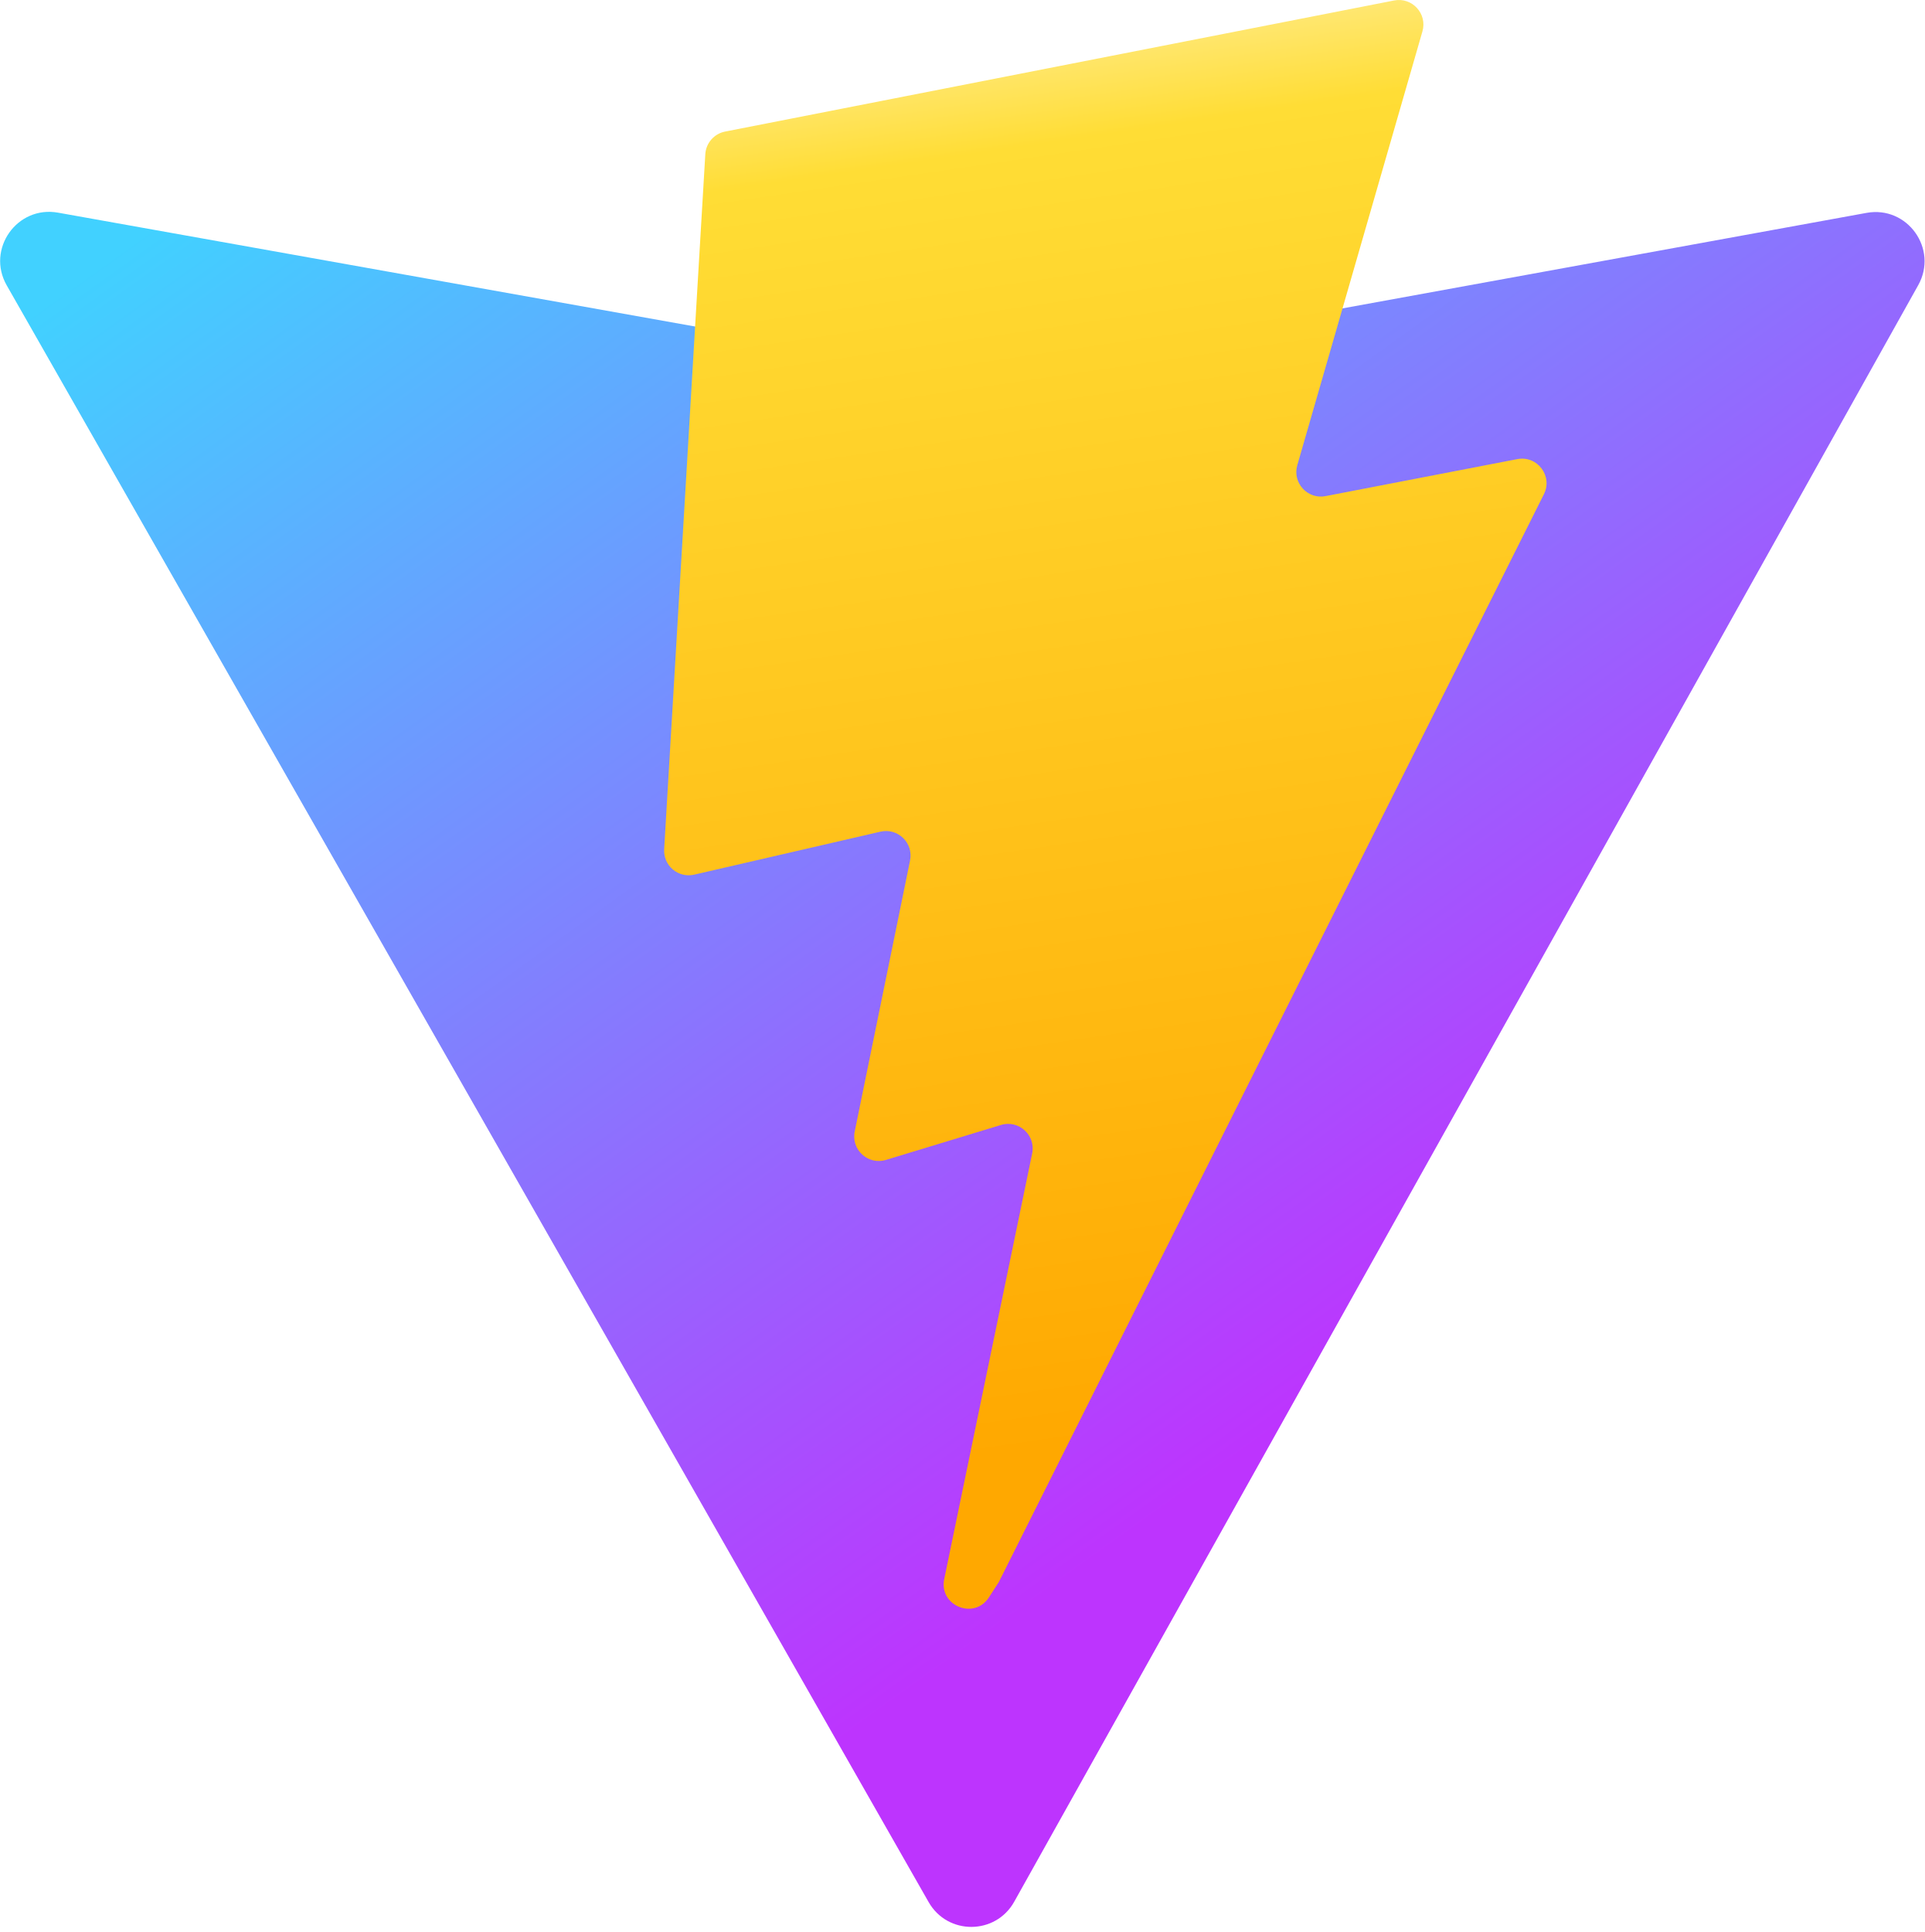
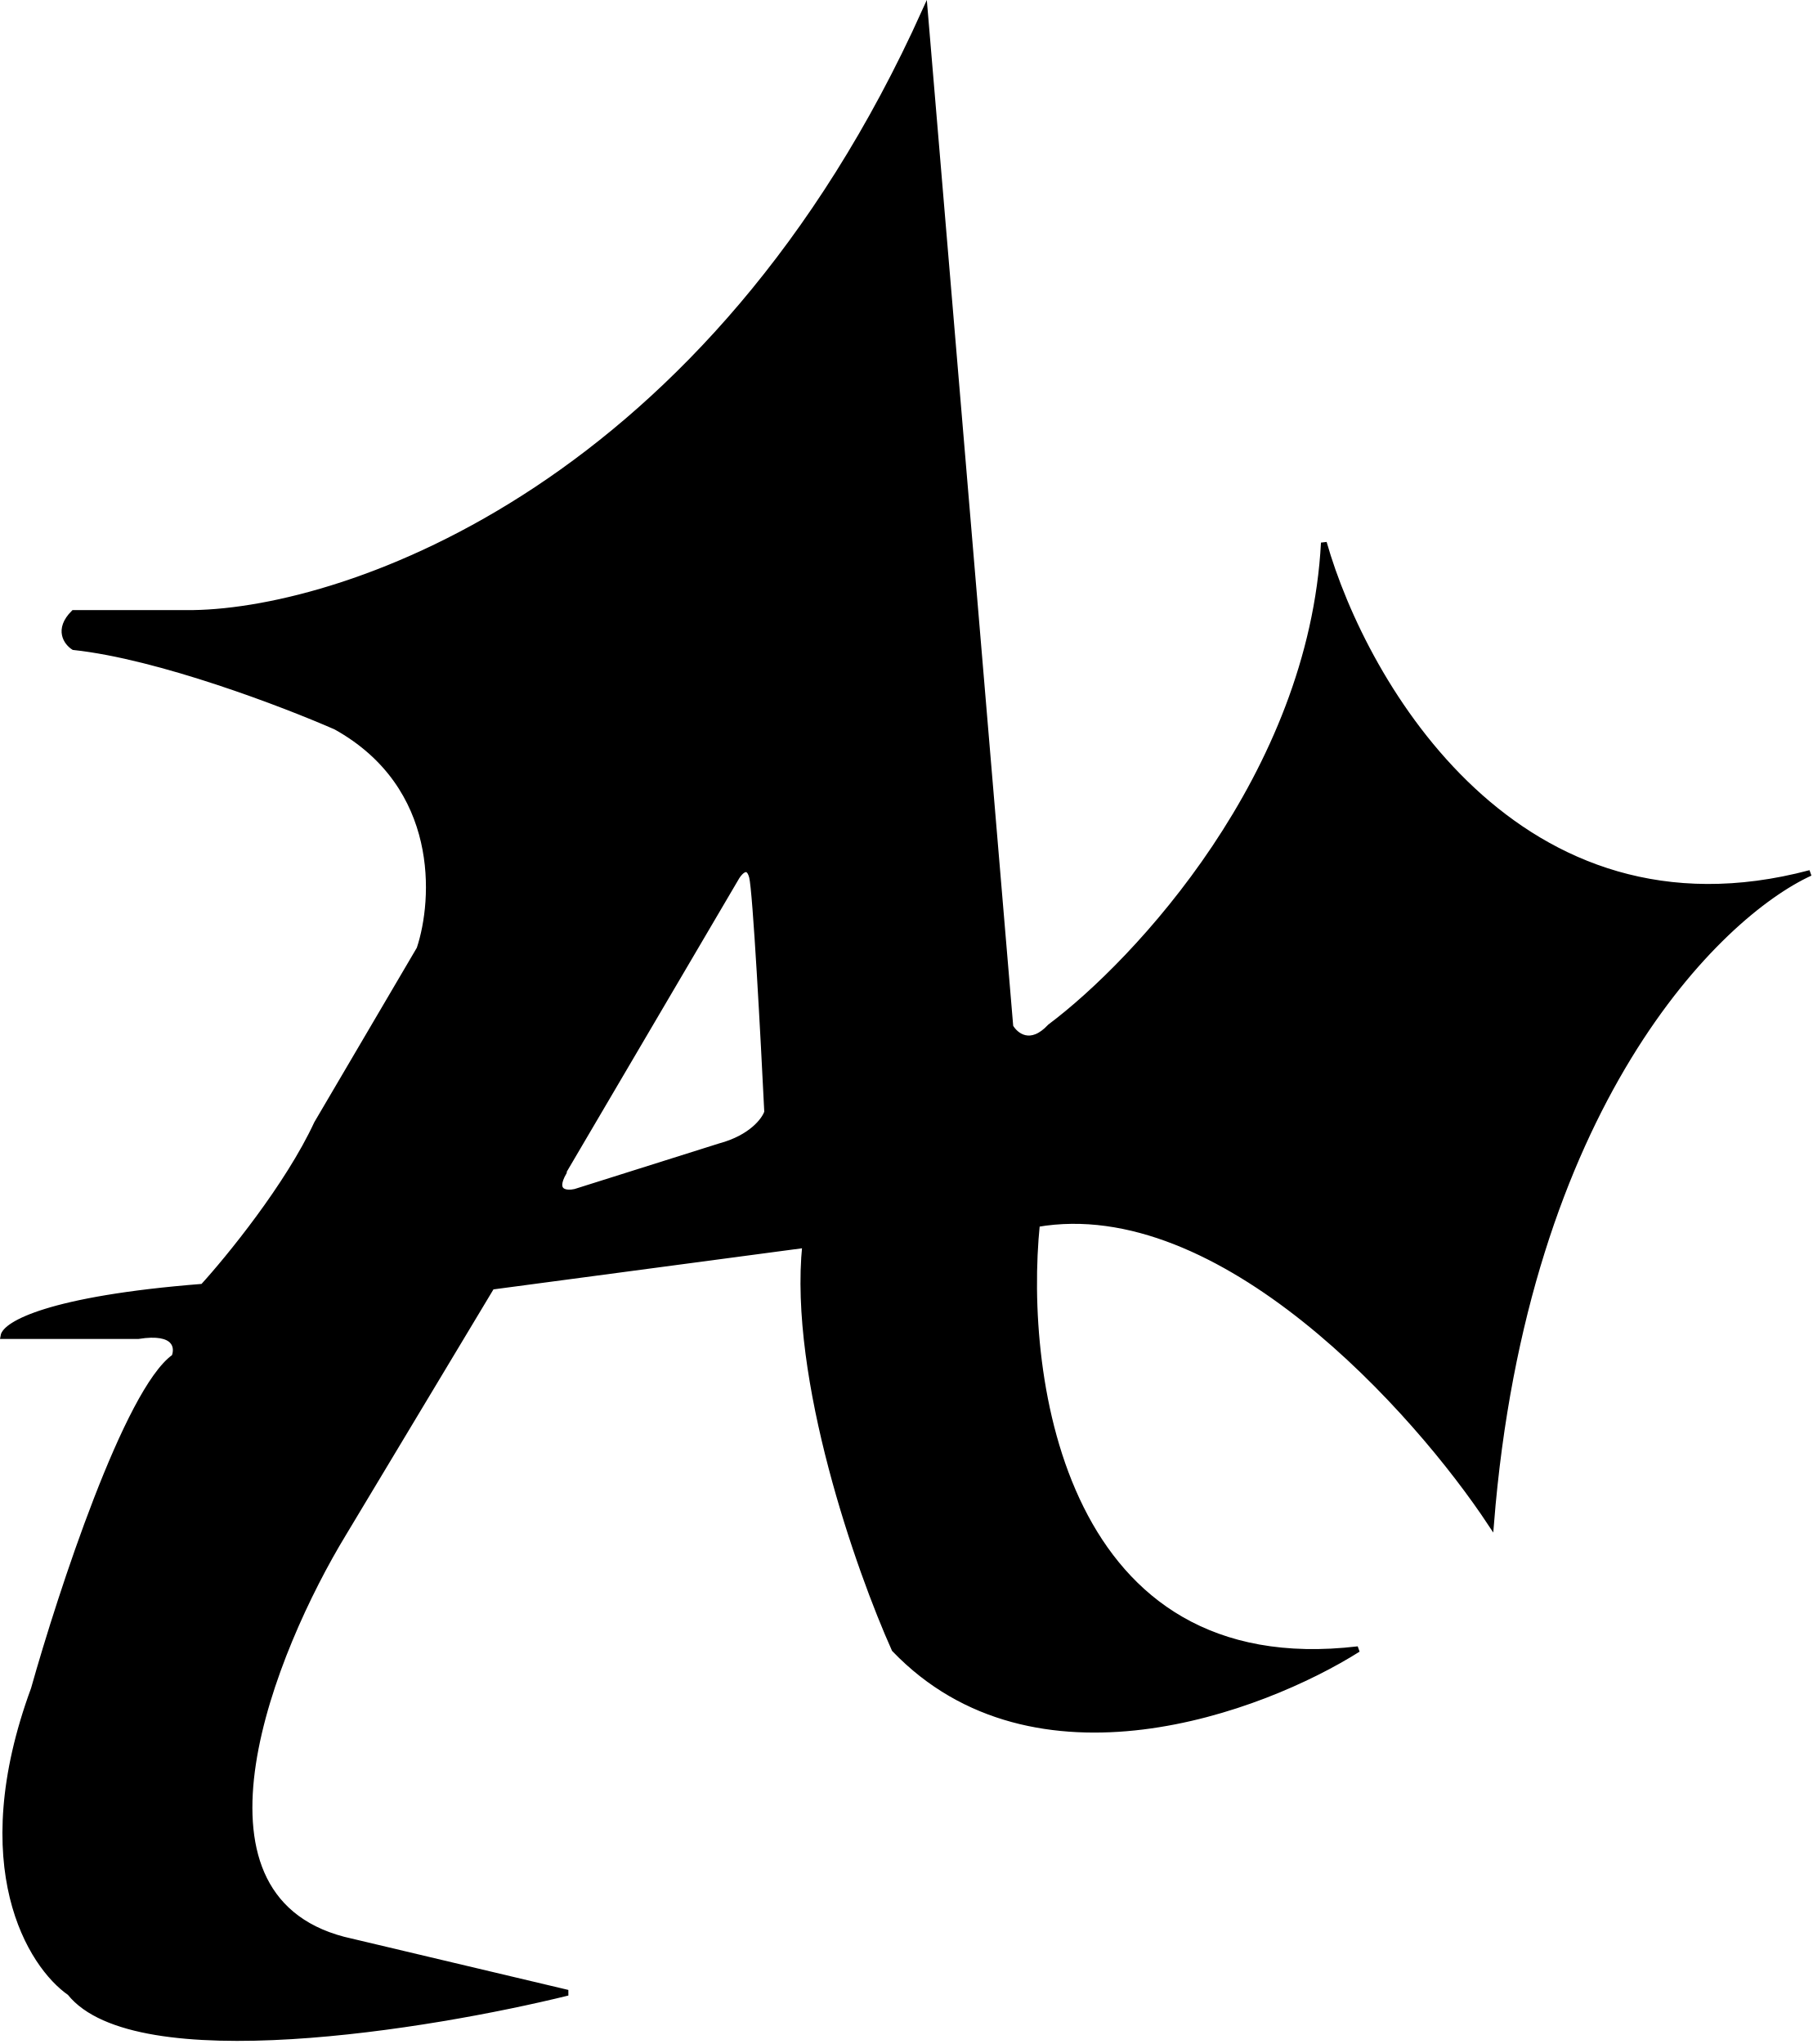
- <svg xmlns="http://www.w3.org/2000/svg" aria-hidden="true" role="img" class="iconify iconify--logos" width="31.88" height="32" preserveAspectRatio="xMidYMid meet" viewBox="0 0 256 257">
-   <defs>
-     <linearGradient id="IconifyId1813088fe1fbc01fb466" x1="-.828%" x2="57.636%" y1="7.652%" y2="78.411%">
-       <stop offset="0%" stop-color="#41D1FF" />
-       <stop offset="100%" stop-color="#BD34FE" />
-     </linearGradient>
-     <linearGradient id="IconifyId1813088fe1fbc01fb467" x1="43.376%" x2="50.316%" y1="2.242%" y2="89.03%">
-       <stop offset="0%" stop-color="#FFEA83" />
-       <stop offset="8.333%" stop-color="#FFDD35" />
-       <stop offset="100%" stop-color="#FFA800" />
-     </linearGradient>
-   </defs>
-   <path fill="url(#IconifyId1813088fe1fbc01fb466)" d="M255.153 37.938L134.897 252.976c-2.483 4.44-8.862 4.466-11.382.048L.875 37.958c-2.746-4.814 1.371-10.646 6.827-9.67l120.385 21.517a6.537 6.537 0 0 0 2.322-.004l117.867-21.483c5.438-.991 9.574 4.796 6.877 9.62Z" />
-   <path fill="url(#IconifyId1813088fe1fbc01fb467)" d="M185.432.063L96.44 17.501a3.268 3.268 0 0 0-2.634 3.014l-5.474 92.456a3.268 3.268 0 0 0 3.997 3.378l24.777-5.718c2.318-.535 4.413 1.507 3.936 3.838l-7.361 36.047c-.495 2.426 1.782 4.5 4.151 3.78l15.304-4.649c2.372-.72 4.652 1.36 4.15 3.788l-11.698 56.621c-.732 3.542 3.979 5.473 5.943 2.437l1.313-2.028l72.516-144.72c1.215-2.423-.88-5.186-3.54-4.672l-25.505 4.922c-2.396.462-4.435-1.77-3.759-4.114l16.646-57.705c.677-2.35-1.37-4.583-3.769-4.113Z" />
+ <svg xmlns="http://www.w3.org/2000/svg" width="314" height="354" viewBox="0 0 314 354" fill="none">
+   <path fill-rule="evenodd" clip-rule="evenodd" d="M12.11 345.122C23.432 359.321 74.315 351.038 98.341 345.122L59.504 335.918C30.014 328.173 47.217 285.797 59.504 265.577L85.176 222.846L139.482 215.615C137.112 238.755 148.807 271.932 154.951 285.627C179.175 310.871 218.582 296.146 235.258 285.627C184.177 291.675 176.893 239.062 179.636 211.999C211.495 206.477 245.351 244.321 258.297 263.933C264.09 191.357 297.573 158.531 313.59 151.19C263.036 164.601 236.355 118.649 229.334 93.997C227.227 134.23 196.86 166.639 181.939 177.815C178.517 181.496 175.905 179.349 175.028 177.815L160.217 1.962C123.091 84.268 60.272 105.721 33.503 106.159H12.768C9.872 109.051 11.561 111.308 12.768 112.075C27.513 113.653 49.191 121.936 58.188 125.881C76.619 136.136 75.522 155.792 72.669 164.338L54.896 194.578C49.894 205.359 39.647 217.916 35.149 222.846C8.292 224.95 0.919 229.42 0.59 231.392H23.958C30.541 230.341 30.87 233.365 30.212 235.008C22.049 240.793 10.574 275.767 5.856 292.53C-5.466 323.296 5.308 340.41 12.11 345.122ZM97.683 202.796L127.633 151.848C128.247 150.862 129.632 149.481 130.266 151.848C130.901 154.214 132.286 180.006 132.899 192.606C132.461 193.962 130.201 197.043 124.671 198.523L99.658 206.411C98.138 206.764 95.614 206.574 97.683 202.995V202.796Z" fill="black" stroke="black" />
</svg>
